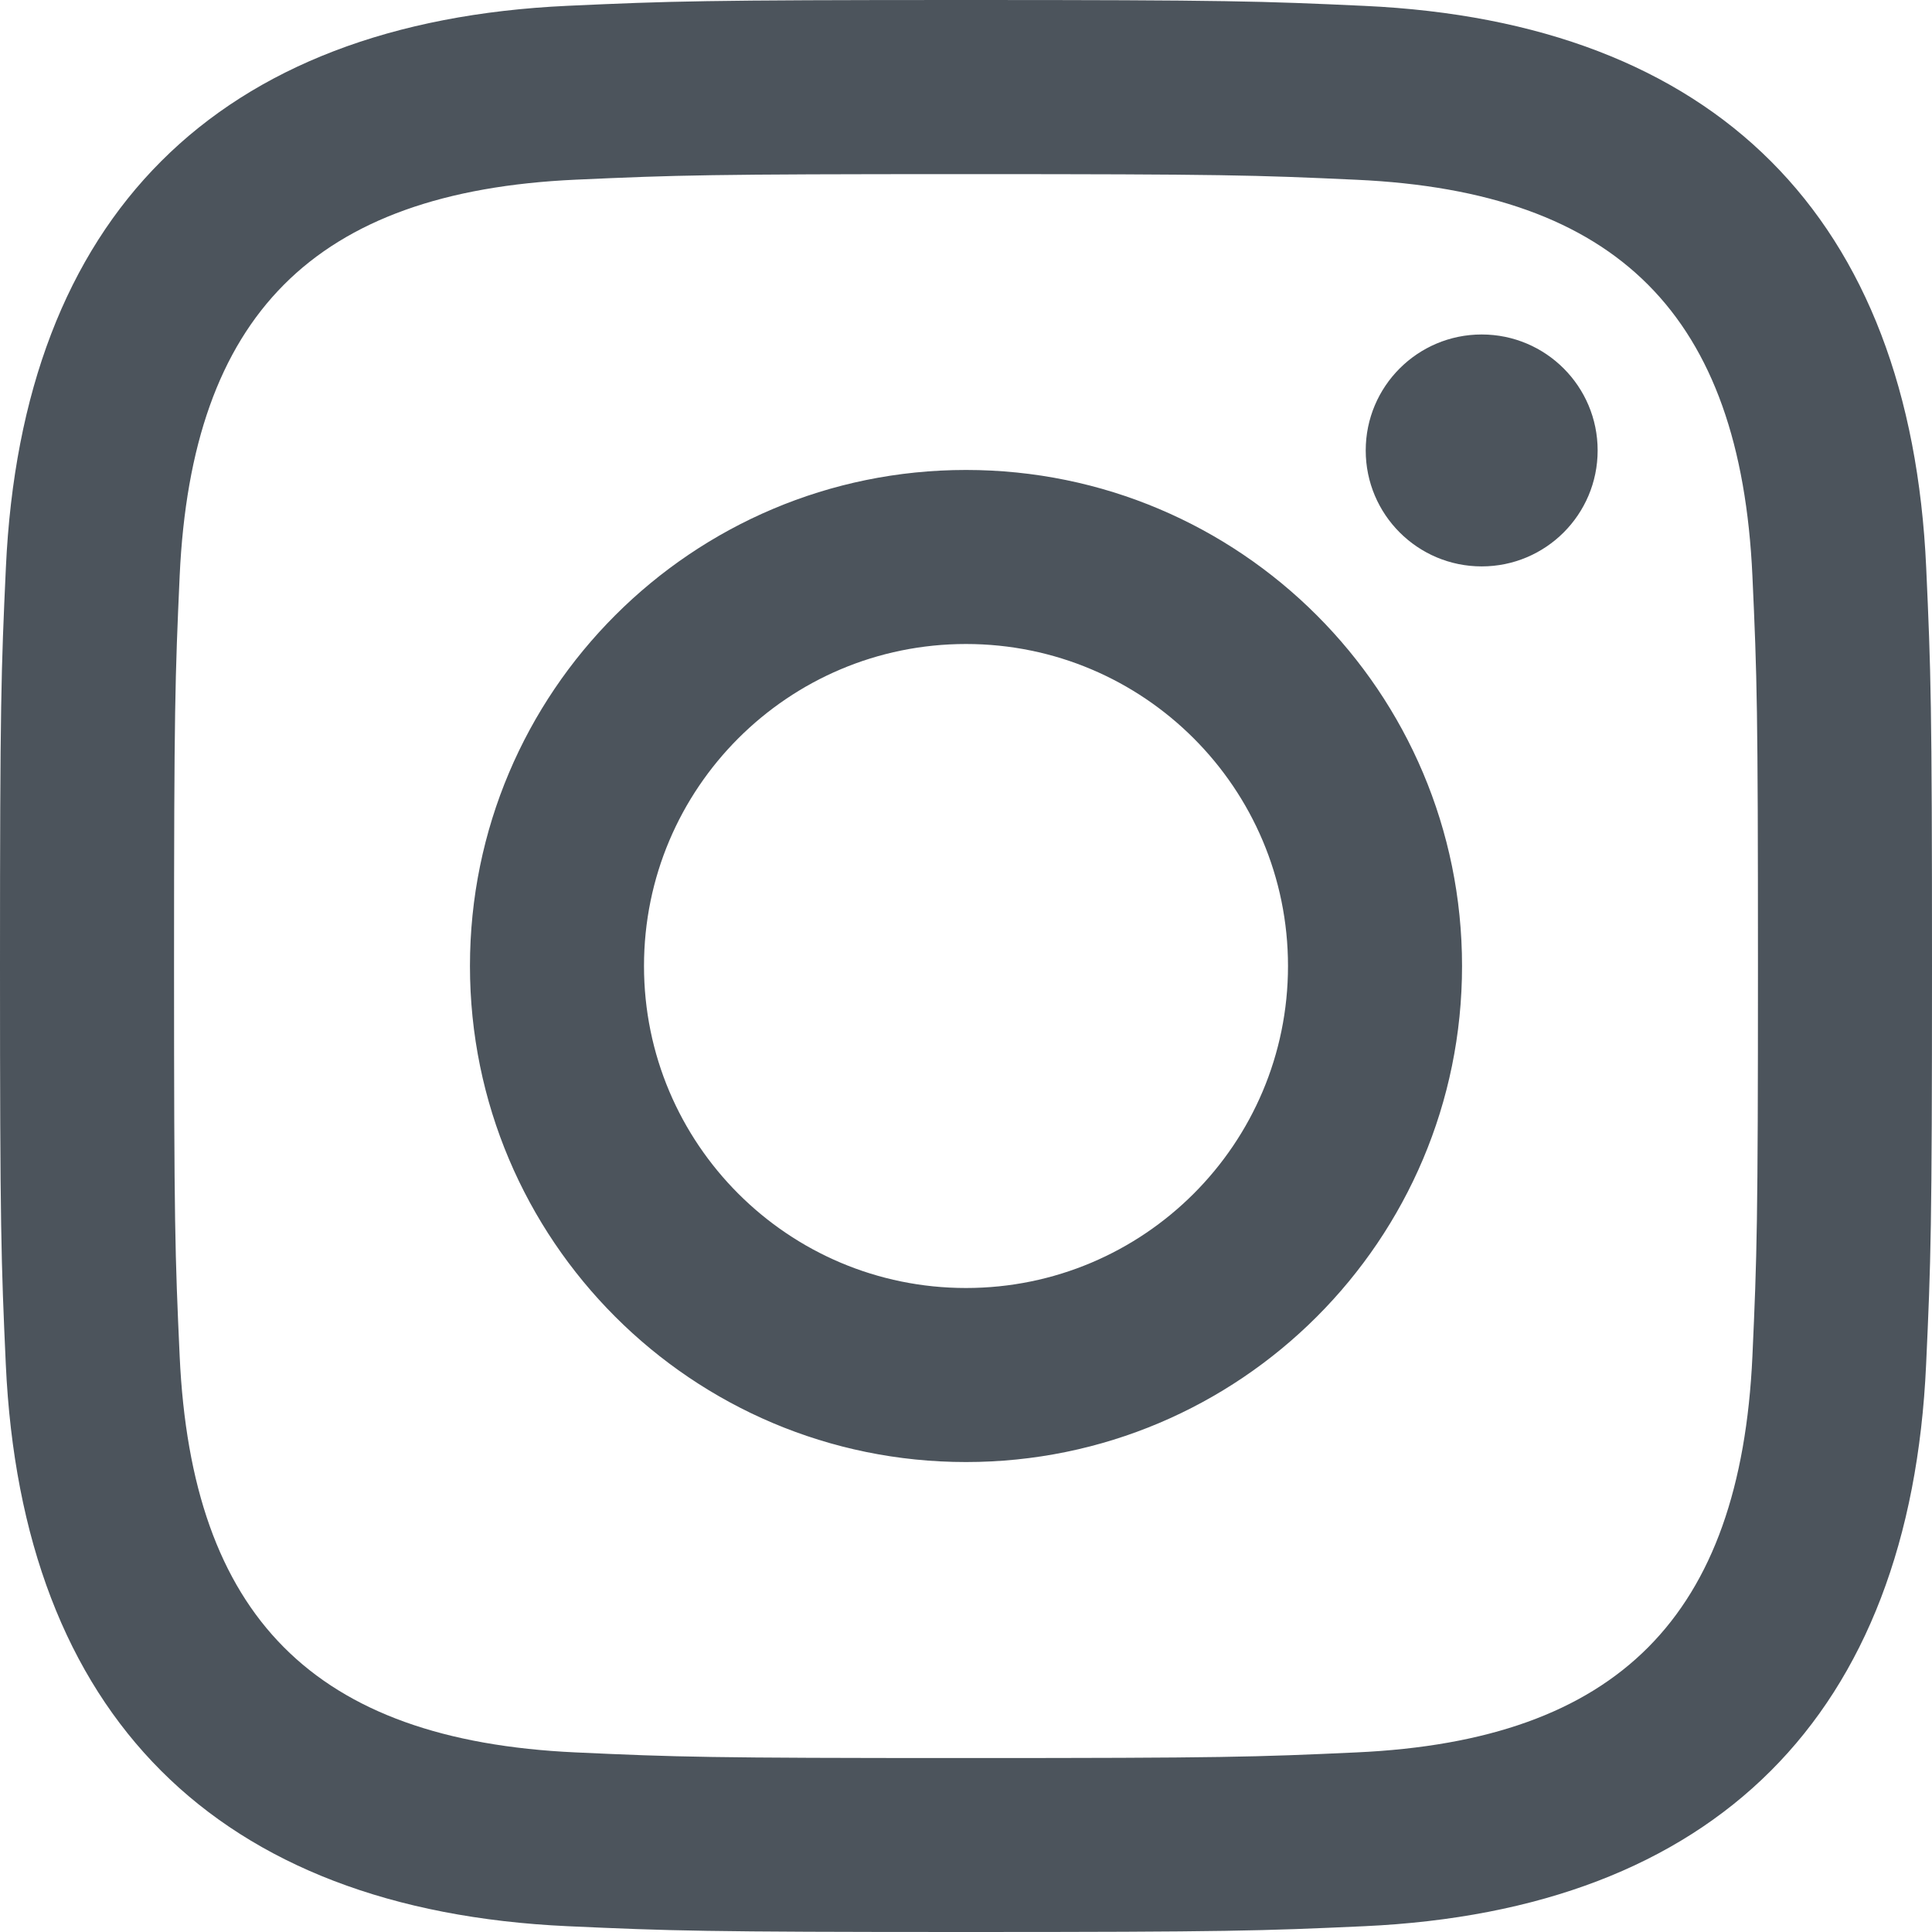
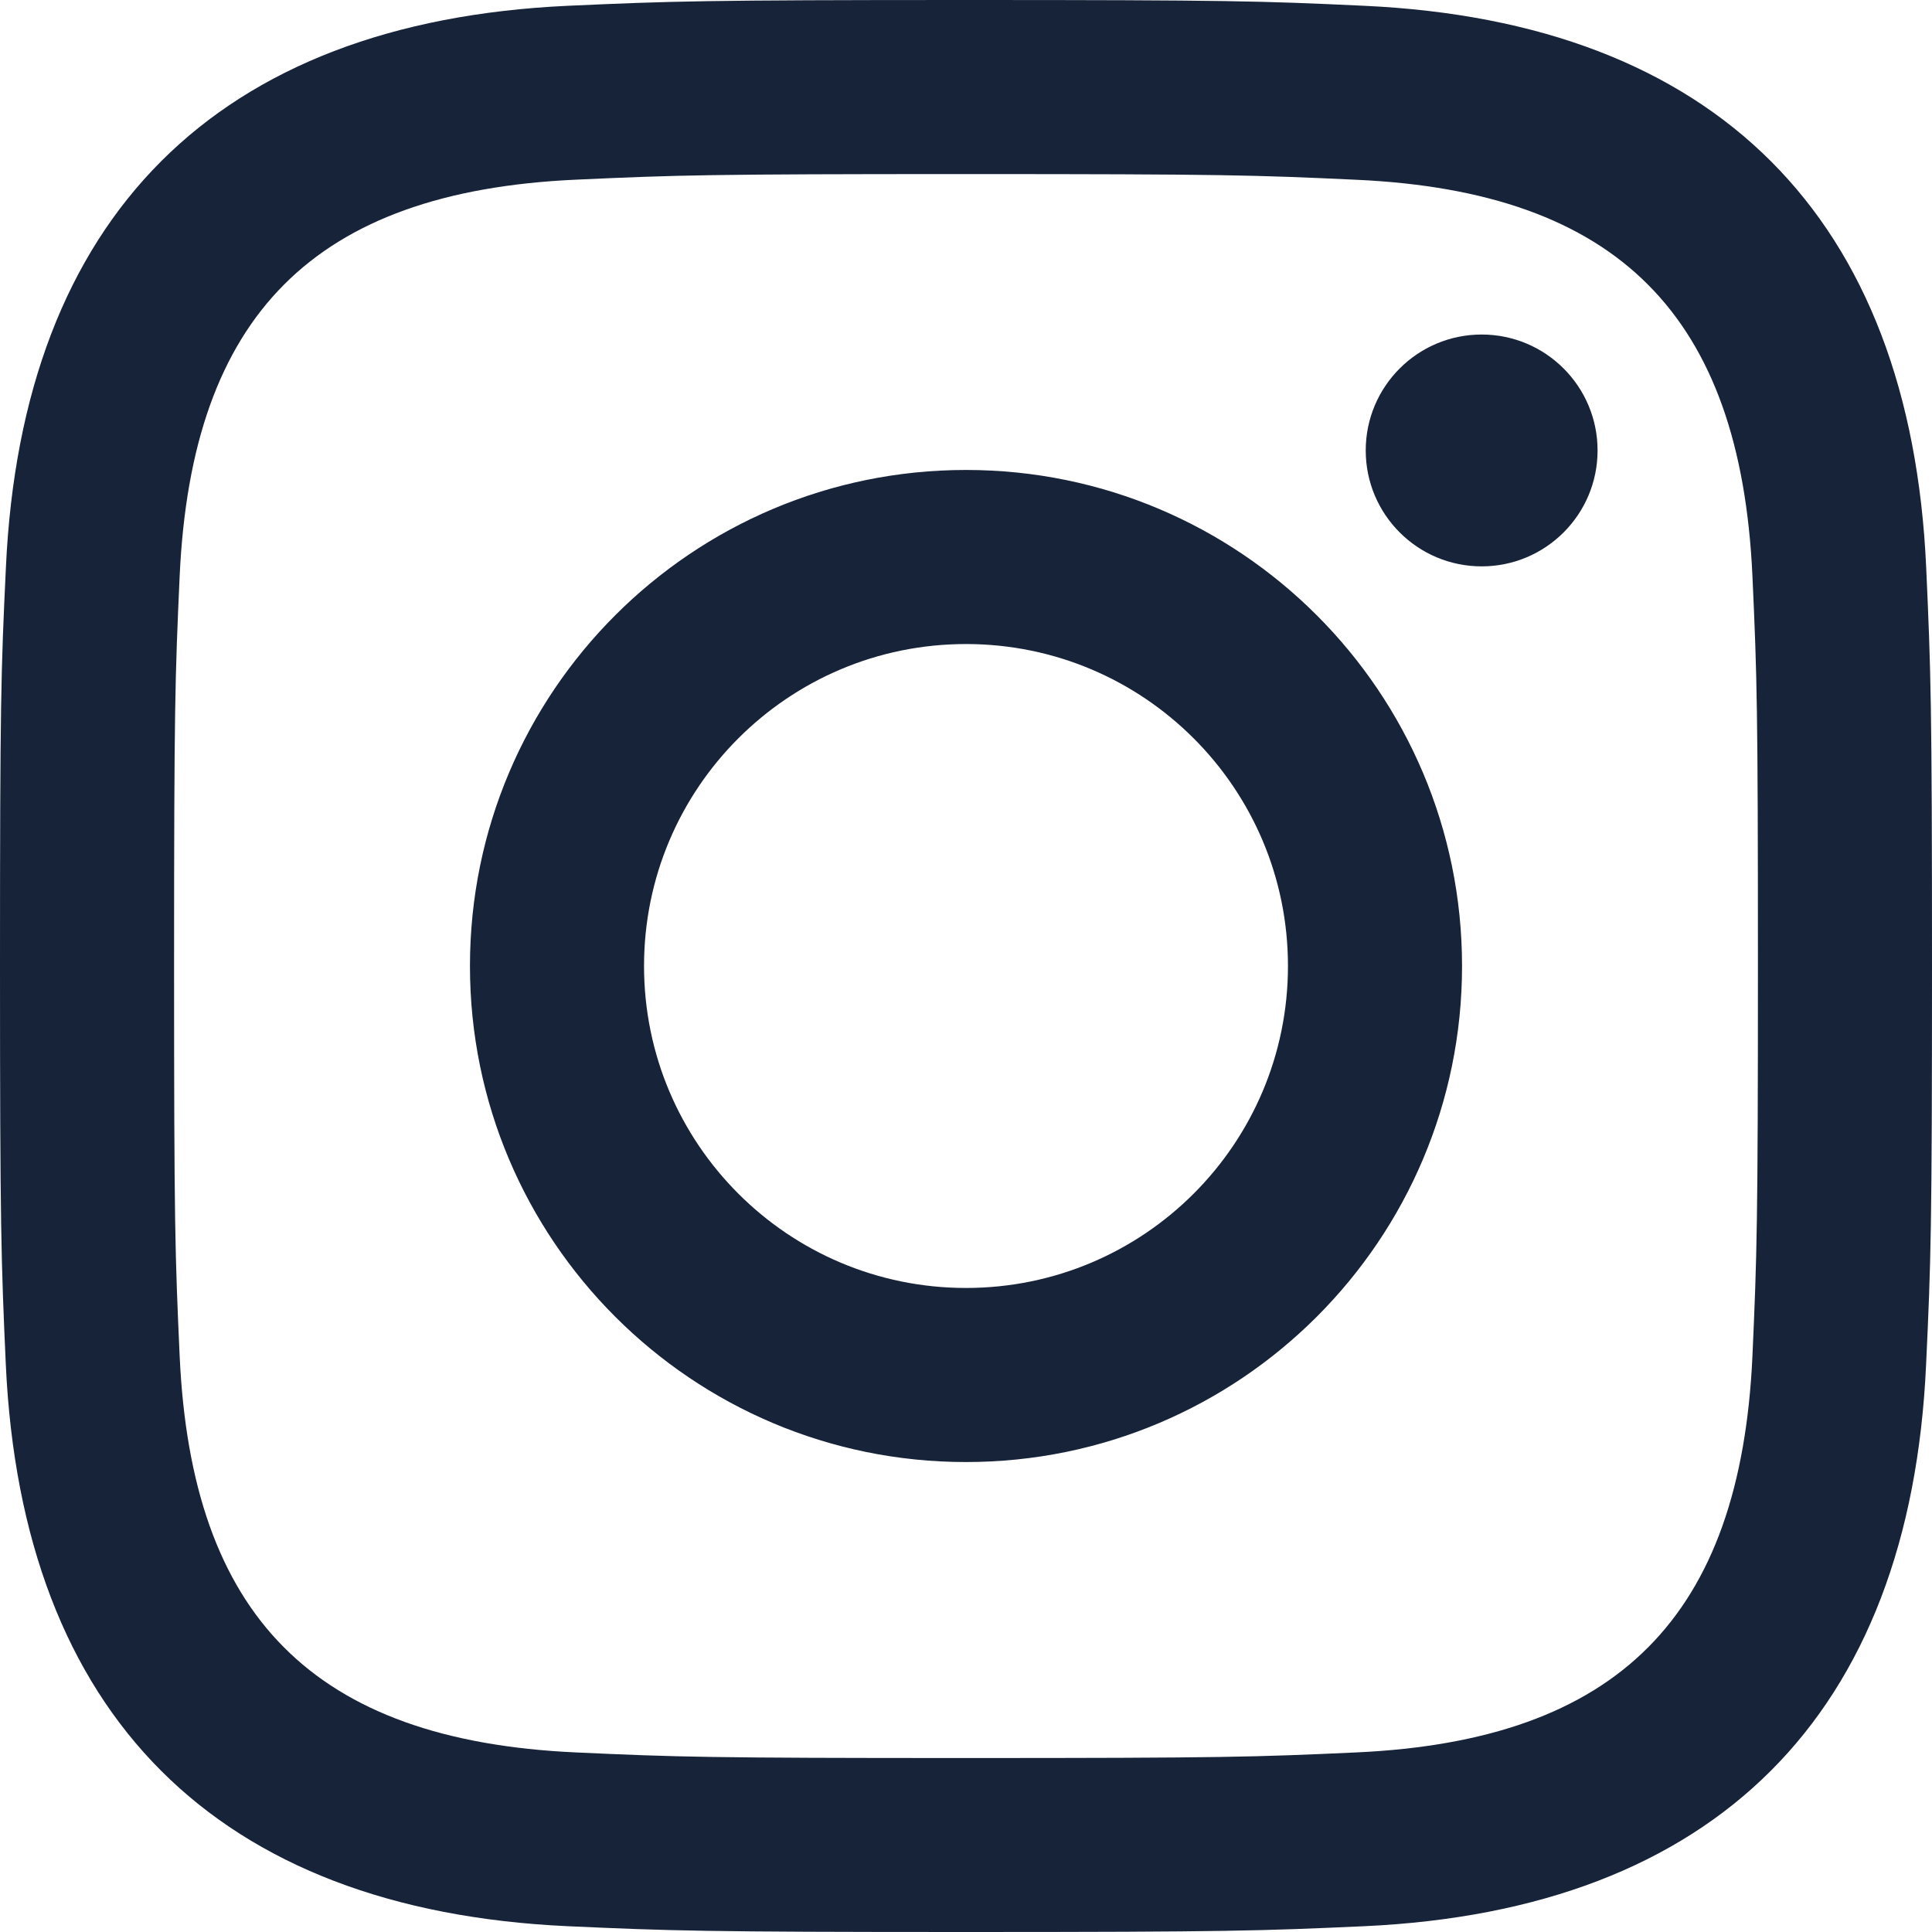
- <svg xmlns="http://www.w3.org/2000/svg" width="24" height="24">
-   <path d="M12 2.163c3.204 0 3.584.012 4.85.07 3.252.148 4.771 1.691 4.919 4.919.058 1.265.069 1.645.069 4.849 0 3.205-.012 3.584-.069 4.849-.149 3.225-1.664 4.771-4.919 4.919-1.266.058-1.644.07-4.85.07-3.204 0-3.584-.012-4.849-.07-3.26-.149-4.771-1.699-4.919-4.92-.058-1.265-.07-1.644-.07-4.849 0-3.204.013-3.583.07-4.849.149-3.227 1.664-4.771 4.919-4.919 1.266-.057 1.645-.069 4.849-.069zM12 0C8.741 0 8.333.014 7.053.072 2.695.272.273 2.69.073 7.052.014 8.333 0 8.741 0 12c0 3.259.014 3.668.072 4.948.2 4.358 2.618 6.78 6.98 6.98C8.333 23.986 8.741 24 12 24c3.259 0 3.668-.014 4.948-.072 4.354-.2 6.782-2.618 6.979-6.98.059-1.28.073-1.689.073-4.948 0-3.259-.014-3.667-.072-4.947-.196-4.354-2.617-6.78-6.979-6.98C15.668.014 15.259 0 12 0zm0 5.838a6.162 6.162 0 100 12.324 6.162 6.162 0 000-12.324zM12 16a4 4 0 110-8 4 4 0 010 8zm6.406-11.845a1.44 1.44 0 100 2.881 1.44 1.44 0 000-2.881z" fill="#4C545C" fill-rule="nonzero" />
+ <svg xmlns="http://www.w3.org/2000/svg" width="20" height="20">
+   <path d="M10 1.802c2.67 0 2.987.01 4.042.059 2.71.123 3.975 1.409 4.099 4.099.048 1.054.057 1.37.057 4.04 0 2.672-.01 2.988-.057 4.042-.124 2.687-1.387 3.975-4.1 4.099-1.054.048-1.37.058-4.041.058-2.67 0-2.987-.01-4.04-.058-2.717-.124-3.977-1.416-4.1-4.1-.048-1.054-.058-1.37-.058-4.041 0-2.67.01-2.986.058-4.04.124-2.69 1.387-3.977 4.1-4.1 1.054-.048 1.37-.058 4.04-.058ZM10 0C7.284 0 6.944.012 5.877.06 2.246.227.227 2.242.061 5.877.01 6.944 0 7.284 0 10s.012 3.057.06 4.123c.167 3.632 2.182 5.65 5.817 5.817 1.067.048 1.407.06 4.123.06s3.057-.012 4.123-.06c3.629-.167 5.652-2.182 5.816-5.817.05-1.066.061-1.407.061-4.123s-.012-3.056-.06-4.122C19.777 2.249 17.76.228 14.124.06 13.057.01 12.716 0 10 0Zm0 4.865a5.135 5.135 0 1 0 0 10.27 5.135 5.135 0 0 0 0-10.27Zm0 8.468a3.333 3.333 0 1 1 0-6.666 3.333 3.333 0 0 1 0 6.666Zm5.338-9.87a1.2 1.2 0 1 0 0 2.4 1.2 1.2 0 0 0 0-2.4Z" fill="#172339" />
</svg>
